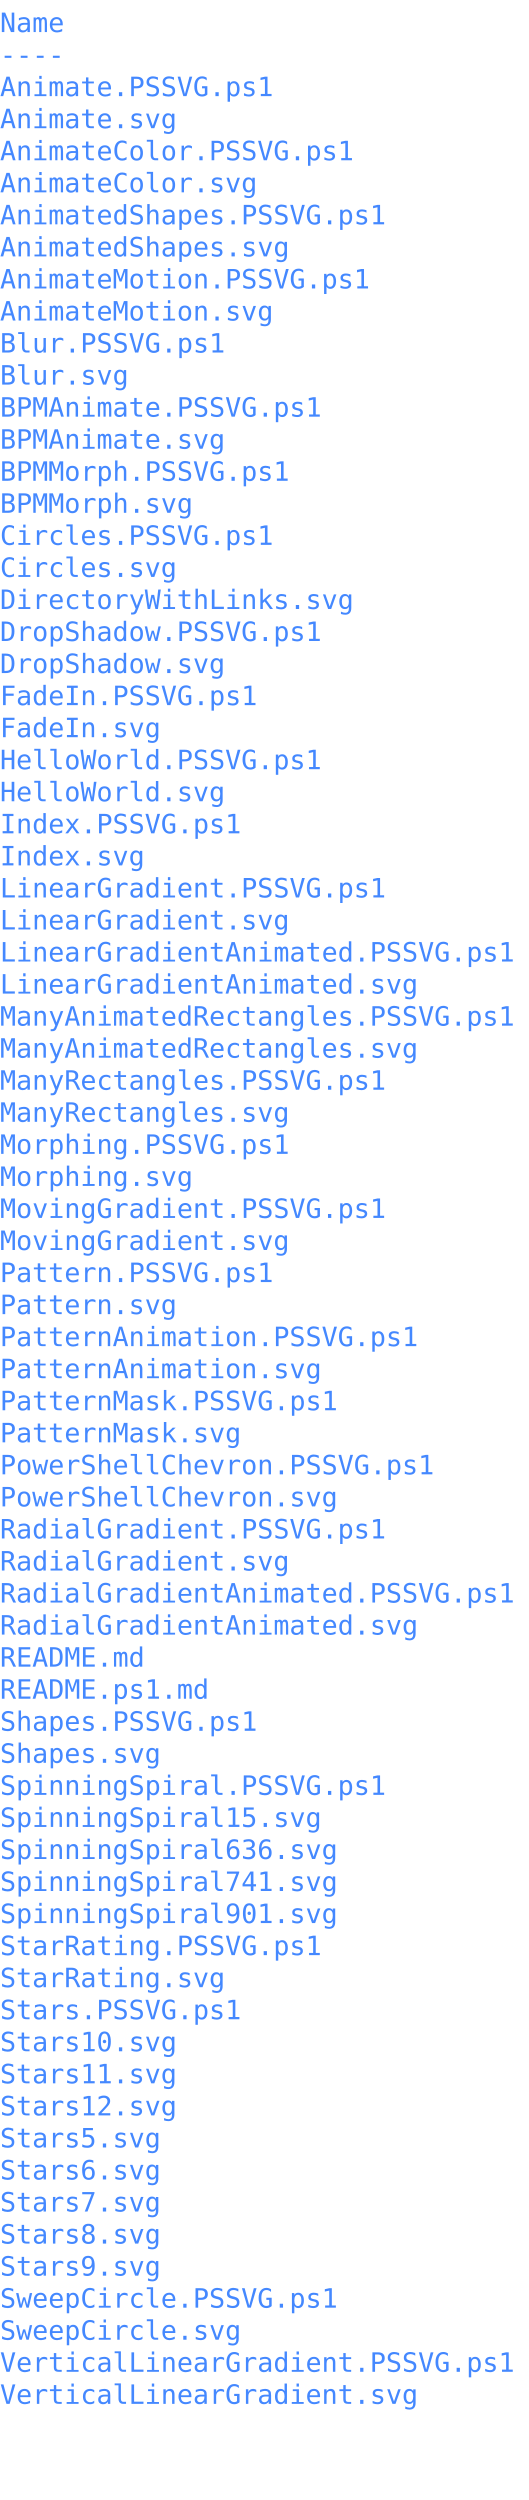
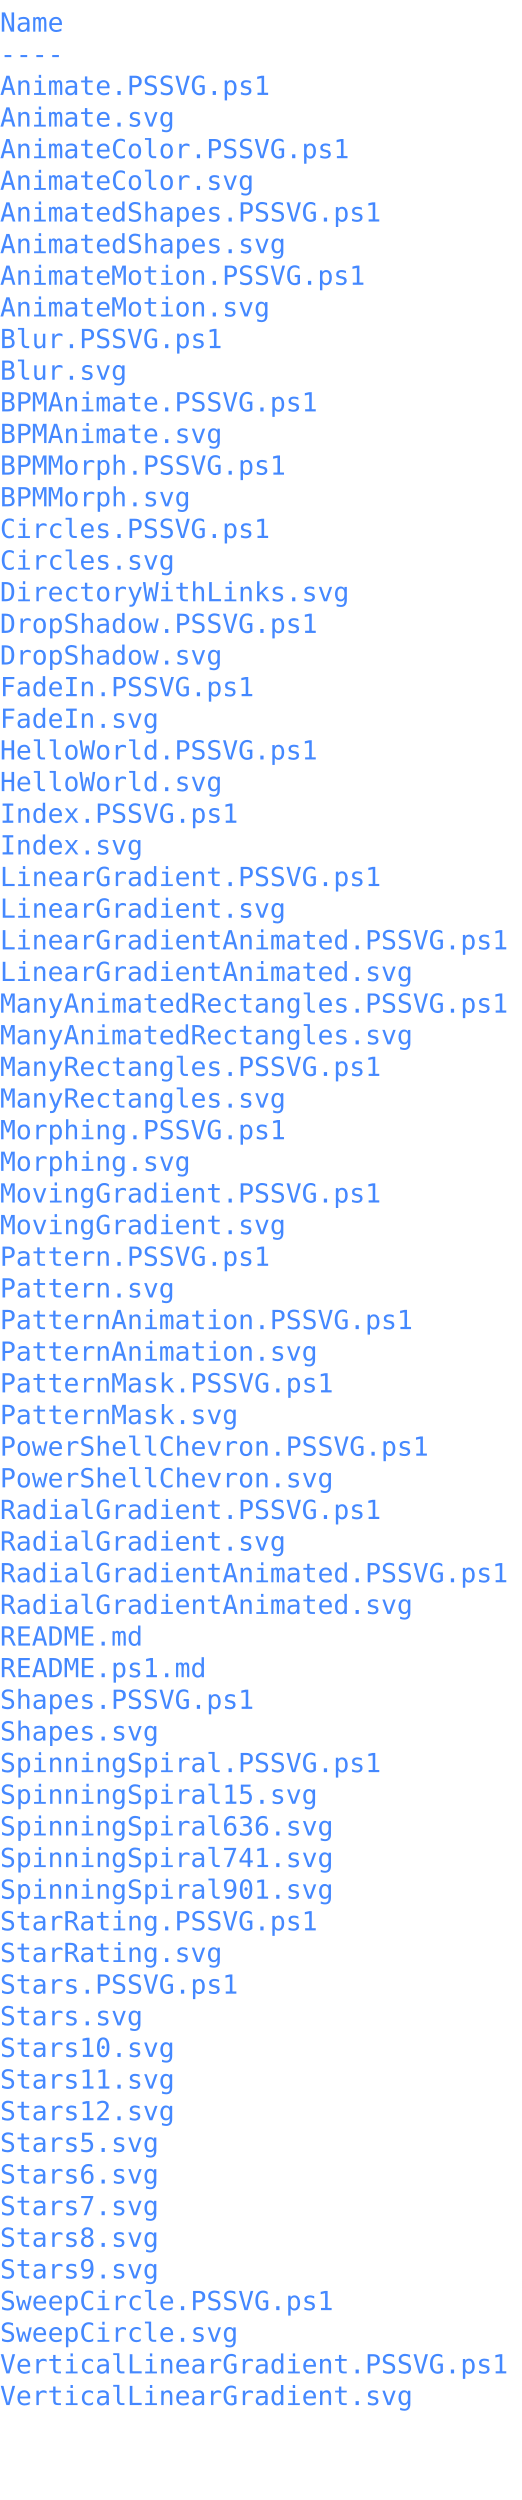
- <svg xmlns="http://www.w3.org/2000/svg" viewBox="0 0 276.879 1310.4">
+ <svg xmlns="http://www.w3.org/2000/svg" viewBox="0 0 276.879 1327.2">
  <text font-size="14" font-family="monospace" fill="#4488ff">
    <a href=".">
      <tspan x="0" dy="1.2em" font-size="14" xml:space="preserve" font-family="monospace" fill="#4488ff">Name</tspan>
    </a>
    <a href=".">
      <tspan x="0" dy="1.2em" font-size="14" xml:space="preserve" font-family="monospace" fill="#4488ff">----</tspan>
    </a>
    <a href="Animate.PSSVG.ps1">
      <tspan x="0" dy="1.2em" font-size="14" xml:space="preserve" font-family="monospace" fill="#4488ff">Animate.PSSVG.ps1</tspan>
    </a>
    <a href="Animate.svg">
      <tspan x="0" dy="1.2em" font-size="14" xml:space="preserve" font-family="monospace" fill="#4488ff">Animate.svg</tspan>
    </a>
    <a href="AnimateColor.PSSVG.ps1">
      <tspan x="0" dy="1.2em" font-size="14" xml:space="preserve" font-family="monospace" fill="#4488ff">AnimateColor.PSSVG.ps1</tspan>
    </a>
    <a href="AnimateColor.svg">
      <tspan x="0" dy="1.2em" font-size="14" xml:space="preserve" font-family="monospace" fill="#4488ff">AnimateColor.svg</tspan>
    </a>
    <a href="AnimatedShapes.PSSVG.ps1">
      <tspan x="0" dy="1.2em" font-size="14" xml:space="preserve" font-family="monospace" fill="#4488ff">AnimatedShapes.PSSVG.ps1</tspan>
    </a>
    <a href="AnimatedShapes.svg">
      <tspan x="0" dy="1.2em" font-size="14" xml:space="preserve" font-family="monospace" fill="#4488ff">AnimatedShapes.svg</tspan>
    </a>
    <a href="AnimateMotion.PSSVG.ps1">
      <tspan x="0" dy="1.2em" font-size="14" xml:space="preserve" font-family="monospace" fill="#4488ff">AnimateMotion.PSSVG.ps1</tspan>
    </a>
    <a href="AnimateMotion.svg">
      <tspan x="0" dy="1.2em" font-size="14" xml:space="preserve" font-family="monospace" fill="#4488ff">AnimateMotion.svg</tspan>
    </a>
    <a href="Blur.PSSVG.ps1">
      <tspan x="0" dy="1.2em" font-size="14" xml:space="preserve" font-family="monospace" fill="#4488ff">Blur.PSSVG.ps1</tspan>
    </a>
    <a href="Blur.svg">
      <tspan x="0" dy="1.2em" font-size="14" xml:space="preserve" font-family="monospace" fill="#4488ff">Blur.svg</tspan>
    </a>
    <a href="BPMAnimate.PSSVG.ps1">
      <tspan x="0" dy="1.2em" font-size="14" xml:space="preserve" font-family="monospace" fill="#4488ff">BPMAnimate.PSSVG.ps1</tspan>
    </a>
    <a href="BPMAnimate.svg">
      <tspan x="0" dy="1.2em" font-size="14" xml:space="preserve" font-family="monospace" fill="#4488ff">BPMAnimate.svg</tspan>
    </a>
    <a href="BPMMorph.PSSVG.ps1">
      <tspan x="0" dy="1.2em" font-size="14" xml:space="preserve" font-family="monospace" fill="#4488ff">BPMMorph.PSSVG.ps1</tspan>
    </a>
    <a href="BPMMorph.svg">
      <tspan x="0" dy="1.2em" font-size="14" xml:space="preserve" font-family="monospace" fill="#4488ff">BPMMorph.svg</tspan>
    </a>
    <a href="Circles.PSSVG.ps1">
      <tspan x="0" dy="1.2em" font-size="14" xml:space="preserve" font-family="monospace" fill="#4488ff">Circles.PSSVG.ps1</tspan>
    </a>
    <a href="Circles.svg">
      <tspan x="0" dy="1.2em" font-size="14" xml:space="preserve" font-family="monospace" fill="#4488ff">Circles.svg</tspan>
    </a>
    <a href="DirectoryWithLinks.svg">
      <tspan x="0" dy="1.2em" font-size="14" xml:space="preserve" font-family="monospace" fill="#4488ff">DirectoryWithLinks.svg</tspan>
    </a>
    <a href="DropShadow.PSSVG.ps1">
      <tspan x="0" dy="1.2em" font-size="14" xml:space="preserve" font-family="monospace" fill="#4488ff">DropShadow.PSSVG.ps1</tspan>
    </a>
    <a href="DropShadow.svg">
      <tspan x="0" dy="1.2em" font-size="14" xml:space="preserve" font-family="monospace" fill="#4488ff">DropShadow.svg</tspan>
    </a>
    <a href="FadeIn.PSSVG.ps1">
      <tspan x="0" dy="1.2em" font-size="14" xml:space="preserve" font-family="monospace" fill="#4488ff">FadeIn.PSSVG.ps1</tspan>
    </a>
    <a href="FadeIn.svg">
      <tspan x="0" dy="1.2em" font-size="14" xml:space="preserve" font-family="monospace" fill="#4488ff">FadeIn.svg</tspan>
    </a>
    <a href="HelloWorld.PSSVG.ps1">
      <tspan x="0" dy="1.2em" font-size="14" xml:space="preserve" font-family="monospace" fill="#4488ff">HelloWorld.PSSVG.ps1</tspan>
    </a>
    <a href="HelloWorld.svg">
      <tspan x="0" dy="1.2em" font-size="14" xml:space="preserve" font-family="monospace" fill="#4488ff">HelloWorld.svg</tspan>
    </a>
    <a href="Index.PSSVG.ps1">
      <tspan x="0" dy="1.2em" font-size="14" xml:space="preserve" font-family="monospace" fill="#4488ff">Index.PSSVG.ps1</tspan>
    </a>
    <a href="Index.svg">
      <tspan x="0" dy="1.2em" font-size="14" xml:space="preserve" font-family="monospace" fill="#4488ff">Index.svg</tspan>
    </a>
    <a href="LinearGradient.PSSVG.ps1">
      <tspan x="0" dy="1.2em" font-size="14" xml:space="preserve" font-family="monospace" fill="#4488ff">LinearGradient.PSSVG.ps1</tspan>
    </a>
    <a href="LinearGradient.svg">
      <tspan x="0" dy="1.2em" font-size="14" xml:space="preserve" font-family="monospace" fill="#4488ff">LinearGradient.svg</tspan>
    </a>
    <a href="LinearGradientAnimated.PSSVG.ps1">
      <tspan x="0" dy="1.2em" font-size="14" xml:space="preserve" font-family="monospace" fill="#4488ff">LinearGradientAnimated.PSSVG.ps1</tspan>
    </a>
    <a href="LinearGradientAnimated.svg">
      <tspan x="0" dy="1.2em" font-size="14" xml:space="preserve" font-family="monospace" fill="#4488ff">LinearGradientAnimated.svg</tspan>
    </a>
    <a href="ManyAnimatedRectangles.PSSVG.ps1">
      <tspan x="0" dy="1.2em" font-size="14" xml:space="preserve" font-family="monospace" fill="#4488ff">ManyAnimatedRectangles.PSSVG.ps1</tspan>
    </a>
    <a href="ManyAnimatedRectangles.svg">
      <tspan x="0" dy="1.2em" font-size="14" xml:space="preserve" font-family="monospace" fill="#4488ff">ManyAnimatedRectangles.svg</tspan>
    </a>
    <a href="ManyRectangles.PSSVG.ps1">
      <tspan x="0" dy="1.2em" font-size="14" xml:space="preserve" font-family="monospace" fill="#4488ff">ManyRectangles.PSSVG.ps1</tspan>
    </a>
    <a href="ManyRectangles.svg">
      <tspan x="0" dy="1.2em" font-size="14" xml:space="preserve" font-family="monospace" fill="#4488ff">ManyRectangles.svg</tspan>
    </a>
    <a href="Morphing.PSSVG.ps1">
      <tspan x="0" dy="1.2em" font-size="14" xml:space="preserve" font-family="monospace" fill="#4488ff">Morphing.PSSVG.ps1</tspan>
    </a>
    <a href="Morphing.svg">
      <tspan x="0" dy="1.2em" font-size="14" xml:space="preserve" font-family="monospace" fill="#4488ff">Morphing.svg</tspan>
    </a>
    <a href="MovingGradient.PSSVG.ps1">
      <tspan x="0" dy="1.2em" font-size="14" xml:space="preserve" font-family="monospace" fill="#4488ff">MovingGradient.PSSVG.ps1</tspan>
    </a>
    <a href="MovingGradient.svg">
      <tspan x="0" dy="1.2em" font-size="14" xml:space="preserve" font-family="monospace" fill="#4488ff">MovingGradient.svg</tspan>
    </a>
    <a href="Pattern.PSSVG.ps1">
      <tspan x="0" dy="1.2em" font-size="14" xml:space="preserve" font-family="monospace" fill="#4488ff">Pattern.PSSVG.ps1</tspan>
    </a>
    <a href="Pattern.svg">
      <tspan x="0" dy="1.2em" font-size="14" xml:space="preserve" font-family="monospace" fill="#4488ff">Pattern.svg</tspan>
    </a>
    <a href="PatternAnimation.PSSVG.ps1">
      <tspan x="0" dy="1.2em" font-size="14" xml:space="preserve" font-family="monospace" fill="#4488ff">PatternAnimation.PSSVG.ps1</tspan>
    </a>
    <a href="PatternAnimation.svg">
      <tspan x="0" dy="1.2em" font-size="14" xml:space="preserve" font-family="monospace" fill="#4488ff">PatternAnimation.svg</tspan>
    </a>
    <a href="PatternMask.PSSVG.ps1">
      <tspan x="0" dy="1.2em" font-size="14" xml:space="preserve" font-family="monospace" fill="#4488ff">PatternMask.PSSVG.ps1</tspan>
    </a>
    <a href="PatternMask.svg">
      <tspan x="0" dy="1.2em" font-size="14" xml:space="preserve" font-family="monospace" fill="#4488ff">PatternMask.svg</tspan>
    </a>
    <a href="PowerShellChevron.PSSVG.ps1">
      <tspan x="0" dy="1.2em" font-size="14" xml:space="preserve" font-family="monospace" fill="#4488ff">PowerShellChevron.PSSVG.ps1</tspan>
    </a>
    <a href="PowerShellChevron.svg">
      <tspan x="0" dy="1.2em" font-size="14" xml:space="preserve" font-family="monospace" fill="#4488ff">PowerShellChevron.svg</tspan>
    </a>
    <a href="RadialGradient.PSSVG.ps1">
      <tspan x="0" dy="1.2em" font-size="14" xml:space="preserve" font-family="monospace" fill="#4488ff">RadialGradient.PSSVG.ps1</tspan>
    </a>
    <a href="RadialGradient.svg">
      <tspan x="0" dy="1.2em" font-size="14" xml:space="preserve" font-family="monospace" fill="#4488ff">RadialGradient.svg</tspan>
    </a>
    <a href="RadialGradientAnimated.PSSVG.ps1">
      <tspan x="0" dy="1.2em" font-size="14" xml:space="preserve" font-family="monospace" fill="#4488ff">RadialGradientAnimated.PSSVG.ps1</tspan>
    </a>
    <a href="RadialGradientAnimated.svg">
      <tspan x="0" dy="1.2em" font-size="14" xml:space="preserve" font-family="monospace" fill="#4488ff">RadialGradientAnimated.svg</tspan>
    </a>
    <a href="README.md">
      <tspan x="0" dy="1.2em" font-size="14" xml:space="preserve" font-family="monospace" fill="#4488ff">README.md</tspan>
    </a>
    <a href="README.ps1.md">
      <tspan x="0" dy="1.2em" font-size="14" xml:space="preserve" font-family="monospace" fill="#4488ff">README.ps1.md</tspan>
    </a>
    <a href="Shapes.PSSVG.ps1">
      <tspan x="0" dy="1.2em" font-size="14" xml:space="preserve" font-family="monospace" fill="#4488ff">Shapes.PSSVG.ps1</tspan>
    </a>
    <a href="Shapes.svg">
      <tspan x="0" dy="1.2em" font-size="14" xml:space="preserve" font-family="monospace" fill="#4488ff">Shapes.svg</tspan>
    </a>
    <a href="SpinningSpiral.PSSVG.ps1">
      <tspan x="0" dy="1.2em" font-size="14" xml:space="preserve" font-family="monospace" fill="#4488ff">SpinningSpiral.PSSVG.ps1</tspan>
    </a>
    <a href="SpinningSpiral15.svg">
      <tspan x="0" dy="1.2em" font-size="14" xml:space="preserve" font-family="monospace" fill="#4488ff">SpinningSpiral15.svg</tspan>
    </a>
    <a href="SpinningSpiral636.svg">
      <tspan x="0" dy="1.2em" font-size="14" xml:space="preserve" font-family="monospace" fill="#4488ff">SpinningSpiral636.svg</tspan>
    </a>
    <a href="SpinningSpiral741.svg">
      <tspan x="0" dy="1.2em" font-size="14" xml:space="preserve" font-family="monospace" fill="#4488ff">SpinningSpiral741.svg</tspan>
    </a>
    <a href="SpinningSpiral901.svg">
      <tspan x="0" dy="1.2em" font-size="14" xml:space="preserve" font-family="monospace" fill="#4488ff">SpinningSpiral901.svg</tspan>
    </a>
    <a href="StarRating.PSSVG.ps1">
      <tspan x="0" dy="1.2em" font-size="14" xml:space="preserve" font-family="monospace" fill="#4488ff">StarRating.PSSVG.ps1</tspan>
    </a>
    <a href="StarRating.svg">
      <tspan x="0" dy="1.2em" font-size="14" xml:space="preserve" font-family="monospace" fill="#4488ff">StarRating.svg</tspan>
    </a>
    <a href="Stars.PSSVG.ps1">
      <tspan x="0" dy="1.2em" font-size="14" xml:space="preserve" font-family="monospace" fill="#4488ff">Stars.PSSVG.ps1</tspan>
    </a>
+     <a href="Stars.svg">
+       <tspan x="0" dy="1.2em" font-size="14" xml:space="preserve" font-family="monospace" fill="#4488ff">Stars.svg</tspan>
+     </a>
    <a href="Stars10.svg">
      <tspan x="0" dy="1.2em" font-size="14" xml:space="preserve" font-family="monospace" fill="#4488ff">Stars10.svg</tspan>
    </a>
    <a href="Stars11.svg">
      <tspan x="0" dy="1.2em" font-size="14" xml:space="preserve" font-family="monospace" fill="#4488ff">Stars11.svg</tspan>
    </a>
    <a href="Stars12.svg">
      <tspan x="0" dy="1.2em" font-size="14" xml:space="preserve" font-family="monospace" fill="#4488ff">Stars12.svg</tspan>
    </a>
    <a href="Stars5.svg">
      <tspan x="0" dy="1.2em" font-size="14" xml:space="preserve" font-family="monospace" fill="#4488ff">Stars5.svg</tspan>
    </a>
    <a href="Stars6.svg">
      <tspan x="0" dy="1.2em" font-size="14" xml:space="preserve" font-family="monospace" fill="#4488ff">Stars6.svg</tspan>
    </a>
    <a href="Stars7.svg">
      <tspan x="0" dy="1.2em" font-size="14" xml:space="preserve" font-family="monospace" fill="#4488ff">Stars7.svg</tspan>
    </a>
    <a href="Stars8.svg">
      <tspan x="0" dy="1.2em" font-size="14" xml:space="preserve" font-family="monospace" fill="#4488ff">Stars8.svg</tspan>
    </a>
    <a href="Stars9.svg">
      <tspan x="0" dy="1.2em" font-size="14" xml:space="preserve" font-family="monospace" fill="#4488ff">Stars9.svg</tspan>
    </a>
    <a href="SweepCircle.PSSVG.ps1">
      <tspan x="0" dy="1.2em" font-size="14" xml:space="preserve" font-family="monospace" fill="#4488ff">SweepCircle.PSSVG.ps1</tspan>
    </a>
    <a href="SweepCircle.svg">
      <tspan x="0" dy="1.2em" font-size="14" xml:space="preserve" font-family="monospace" fill="#4488ff">SweepCircle.svg</tspan>
    </a>
    <a href="VerticalLinearGradient.PSSVG.ps1">
      <tspan x="0" dy="1.2em" font-size="14" xml:space="preserve" font-family="monospace" fill="#4488ff">VerticalLinearGradient.PSSVG.ps1</tspan>
    </a>
    <a href="VerticalLinearGradient.svg">
      <tspan x="0" dy="1.2em" font-size="14" xml:space="preserve" font-family="monospace" fill="#4488ff">VerticalLinearGradient.svg</tspan>
    </a>
    <a href="">
      <tspan x="0" dy="1.2em" font-size="14" xml:space="preserve" font-family="monospace" fill="#4488ff" />
    </a>
    <a href="">
      <tspan x="0" dy="1.2em" font-size="14" xml:space="preserve" font-family="monospace" fill="#4488ff" />
    </a>
    <a href="">
      <tspan x="0" dy="1.2em" font-size="14" xml:space="preserve" font-family="monospace" fill="#4488ff" />
    </a>
  </text>
</svg>
